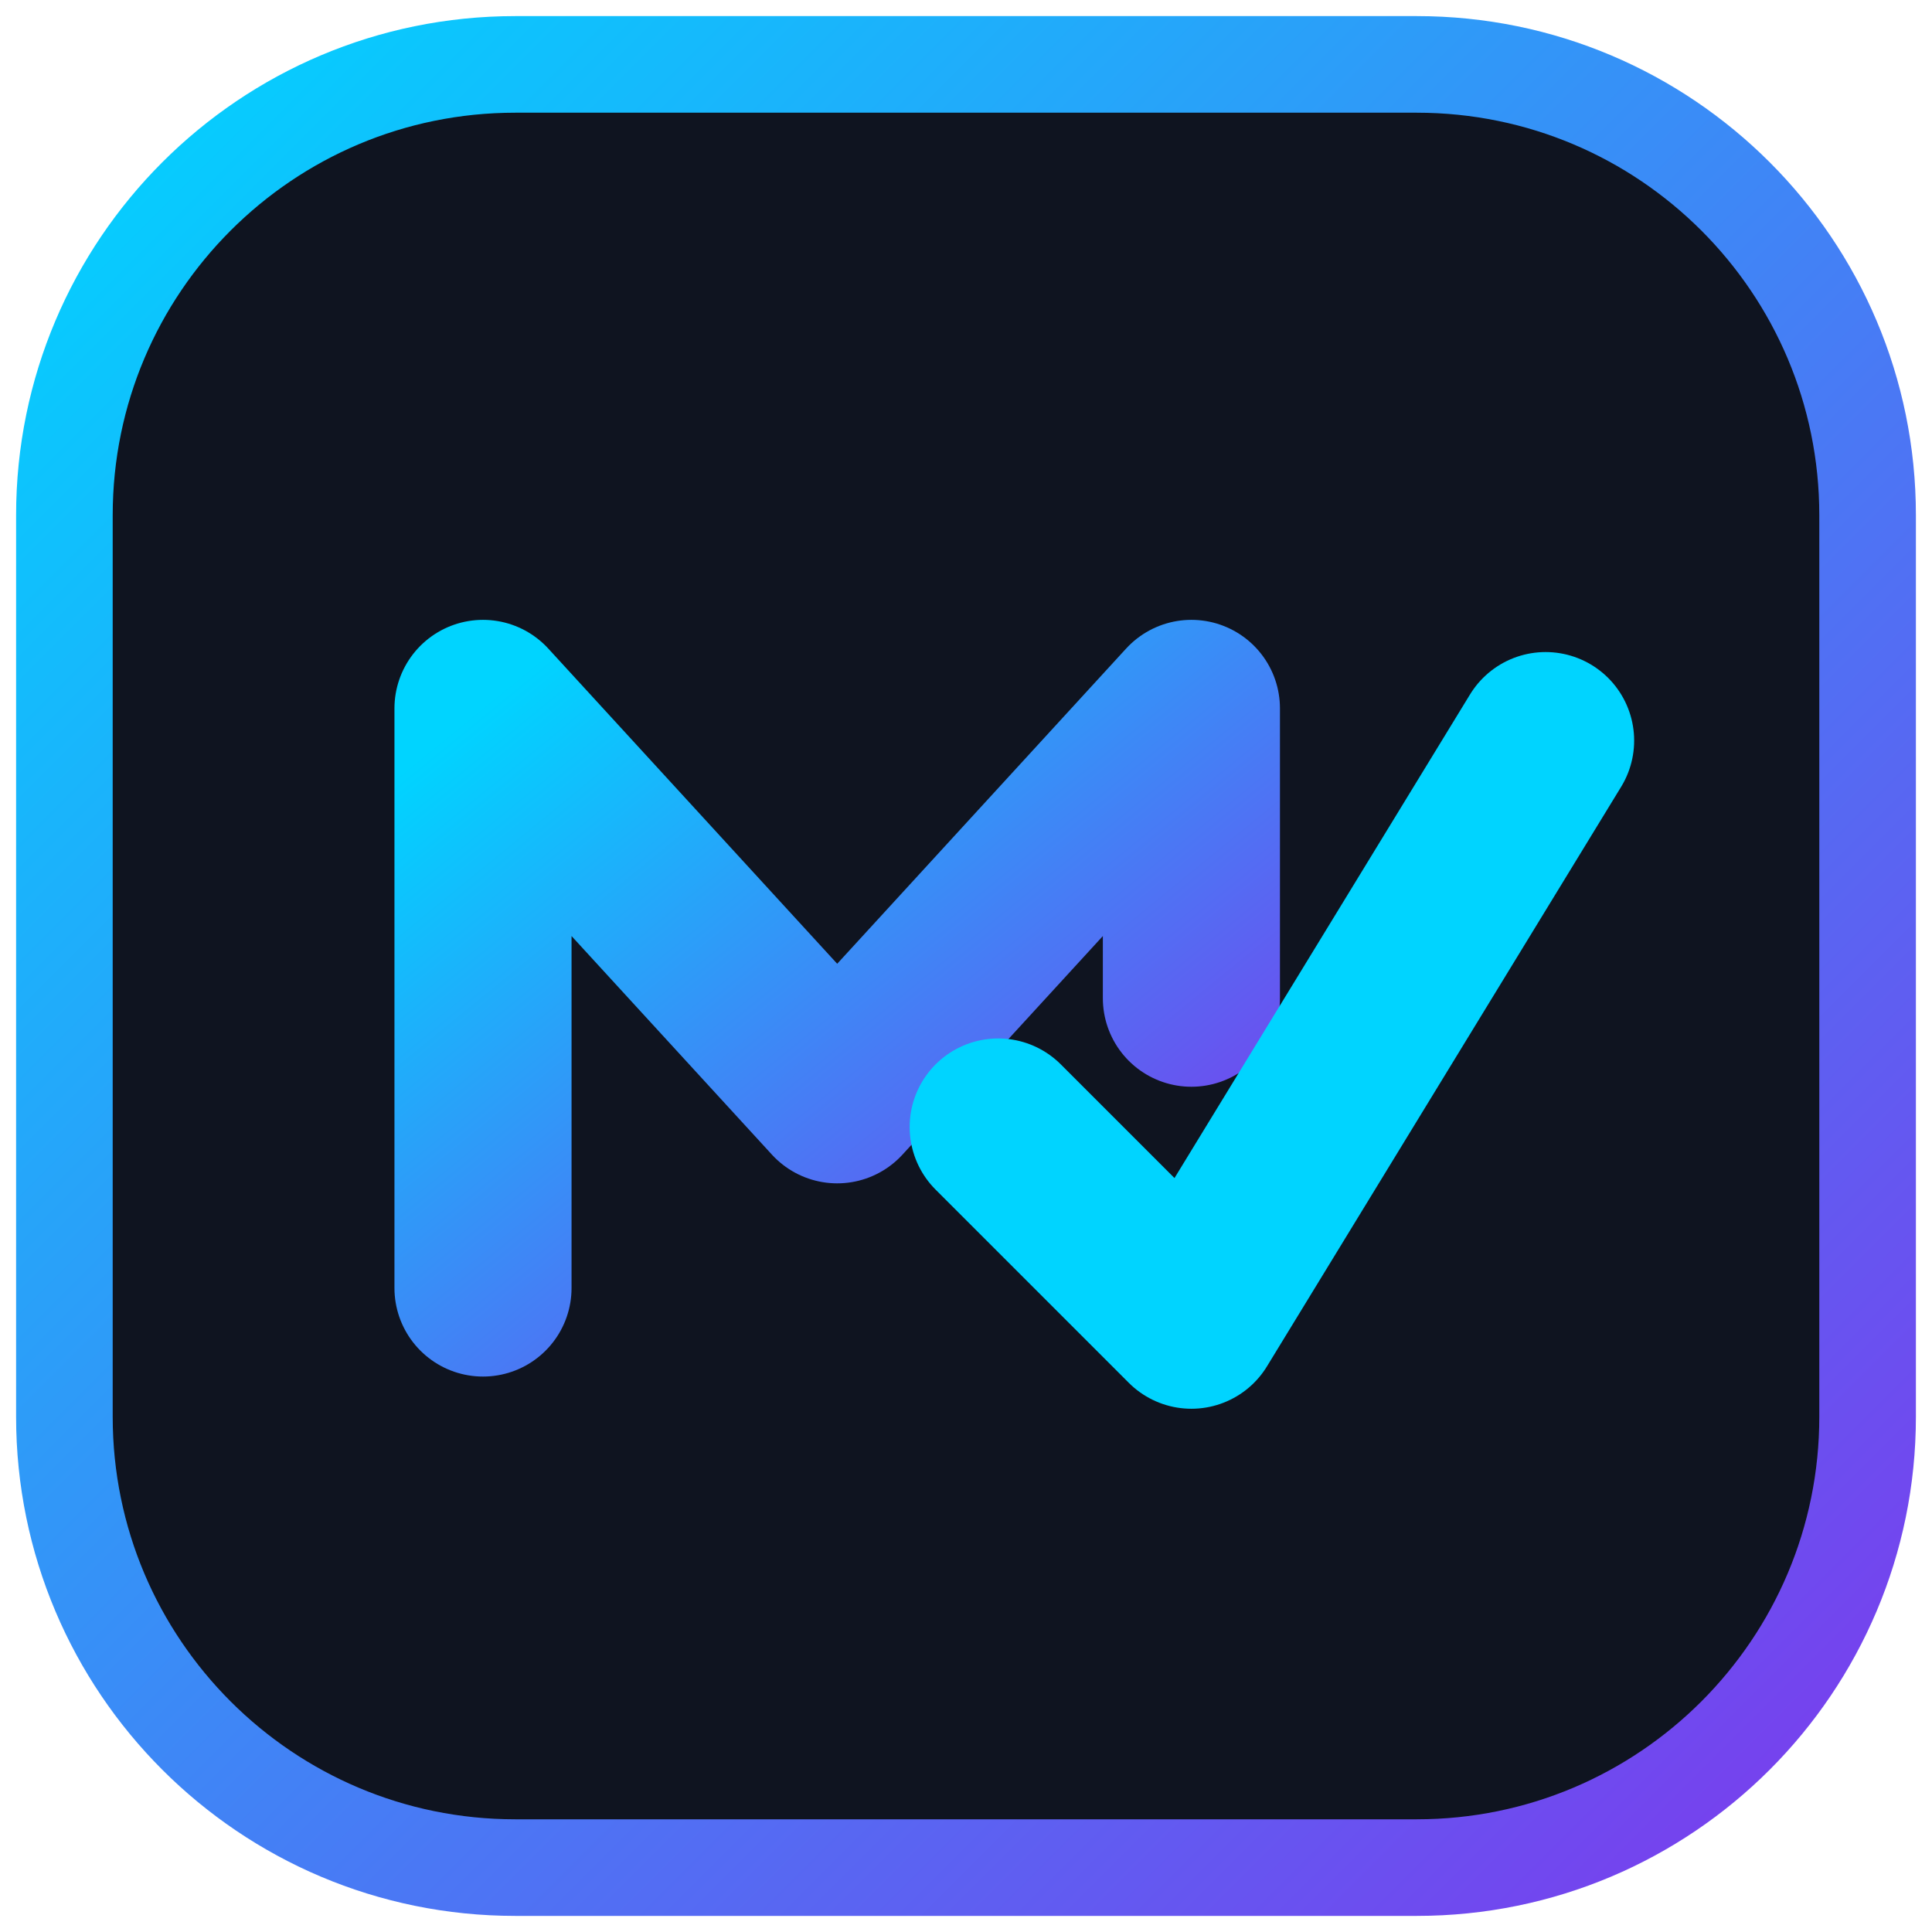
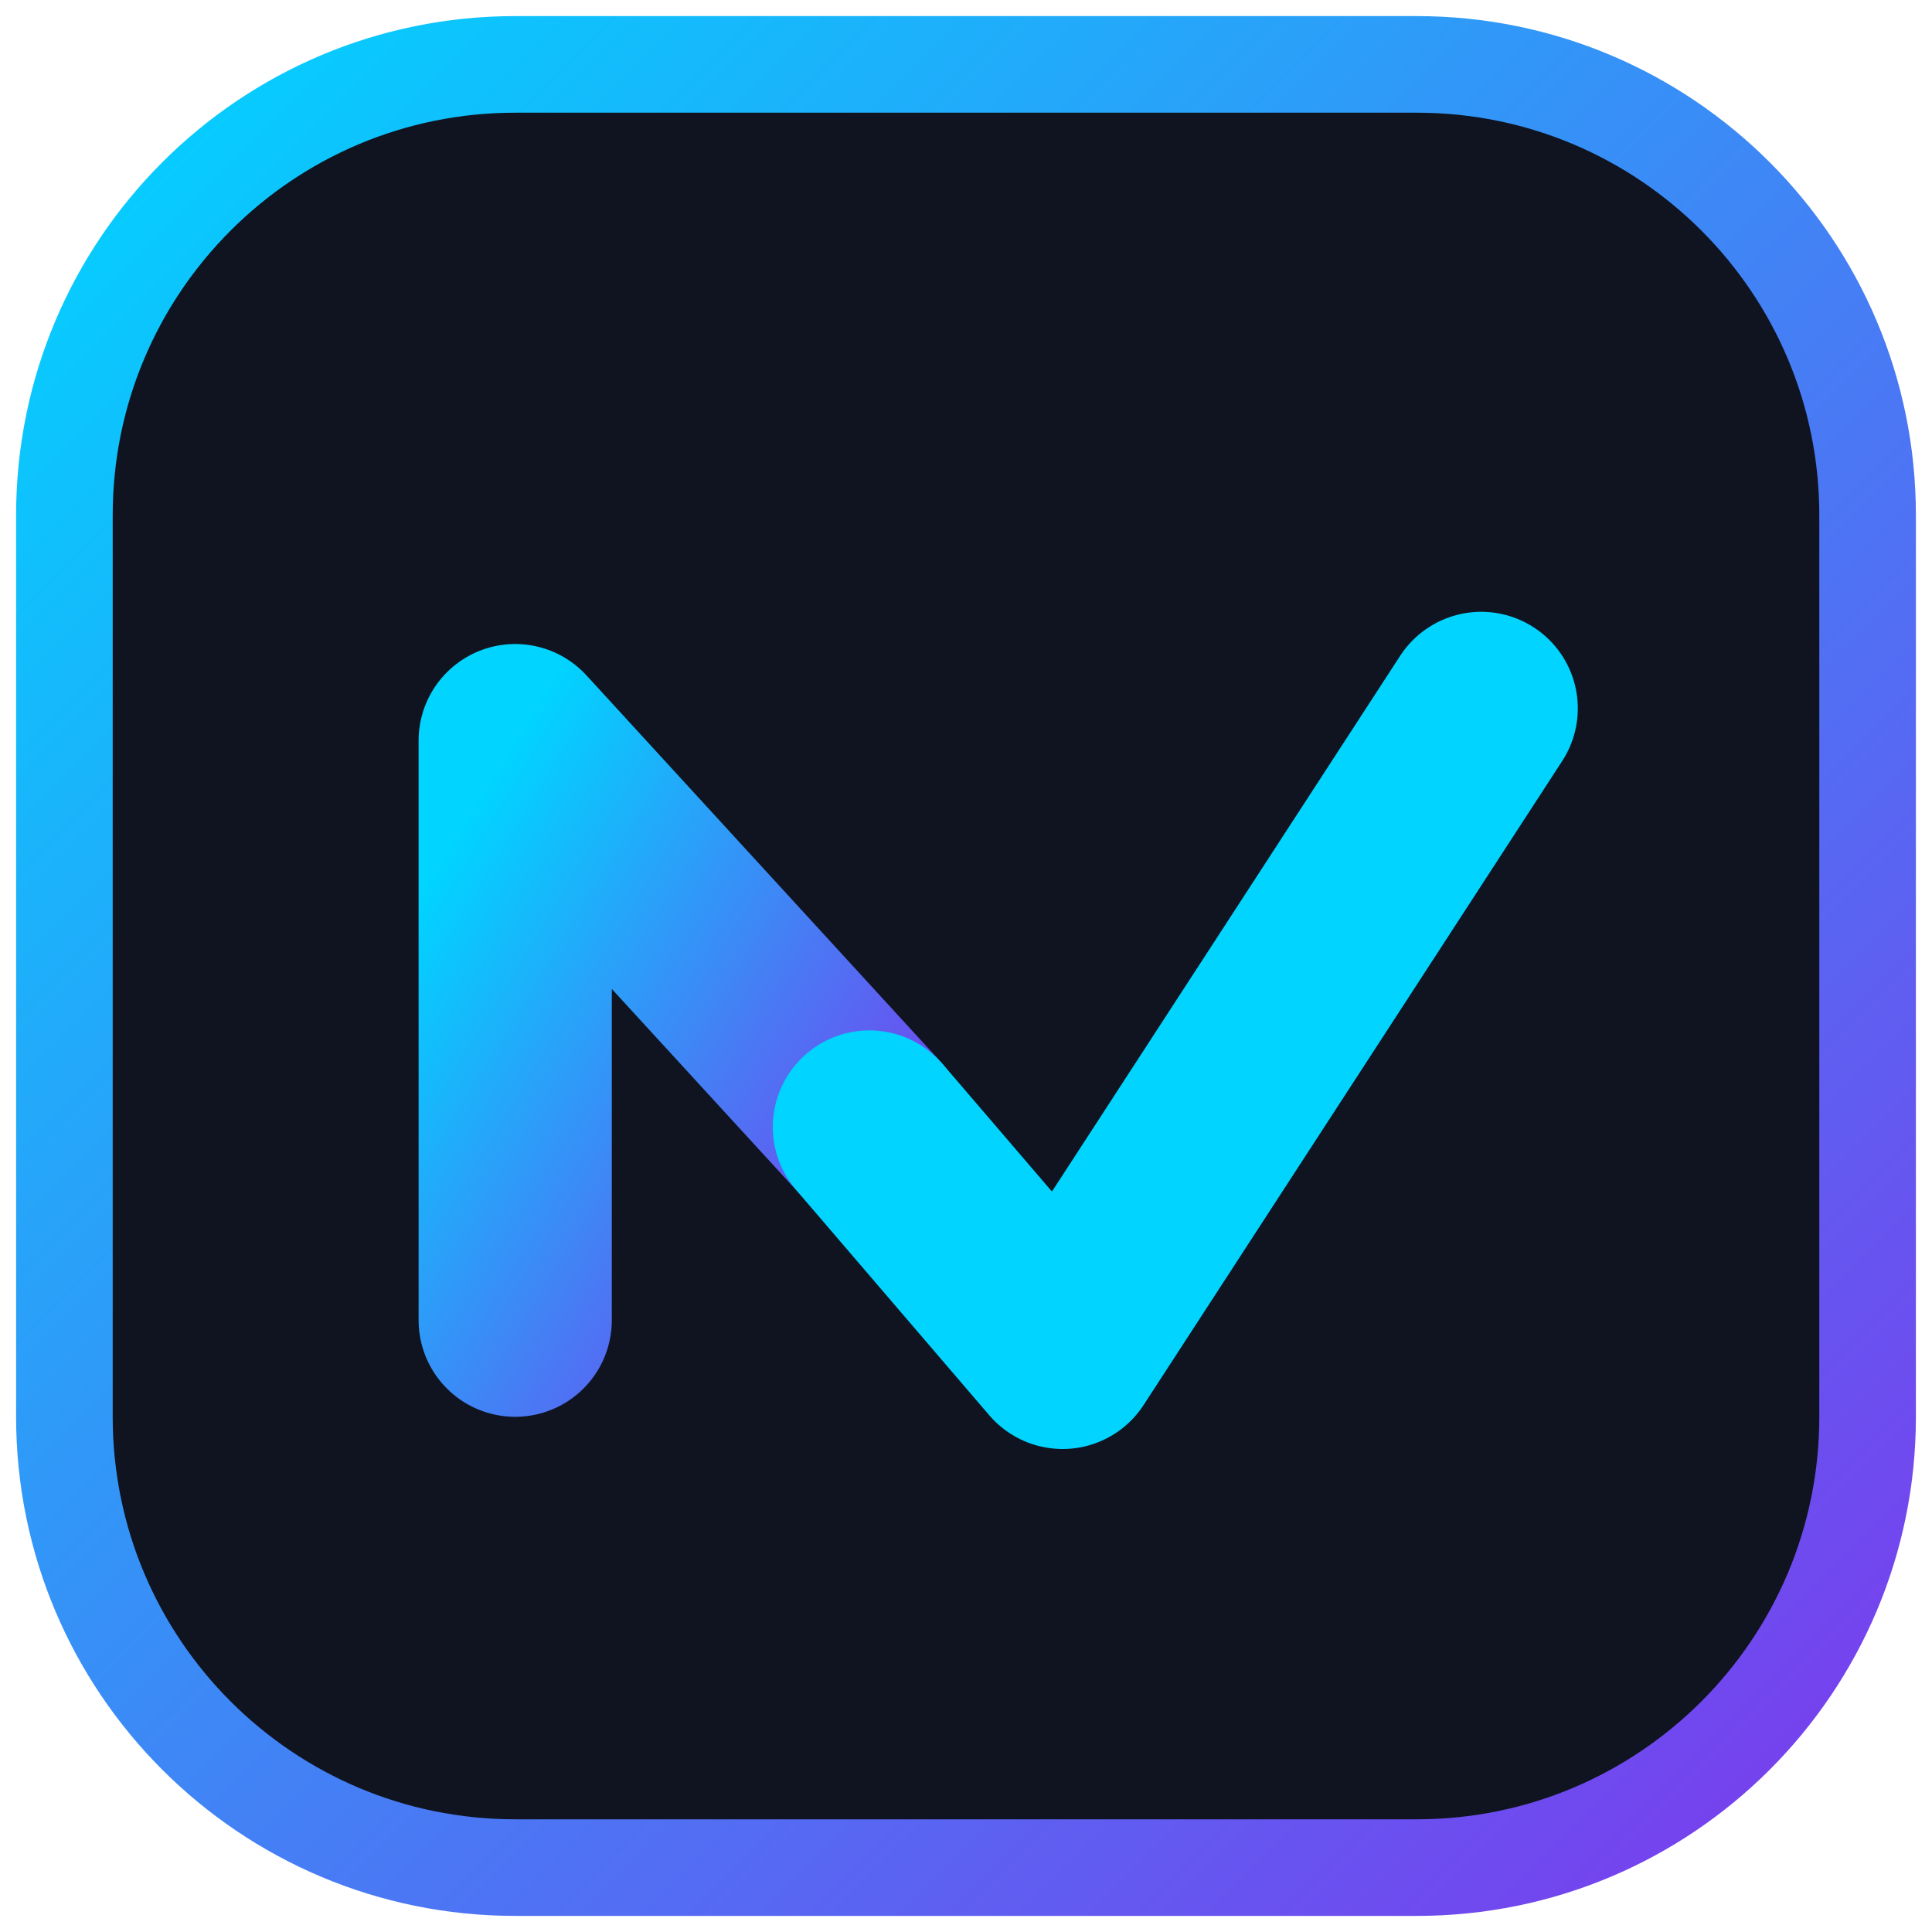
<svg xmlns="http://www.w3.org/2000/svg" viewBox="0 0 120 120">
  <defs>
    <linearGradient id="g" x1="0" y1="0" x2="1" y2="1">
      <stop offset="0%" stop-color="#00d4ff" />
      <stop offset="100%" stop-color="#7c3aed" />
    </linearGradient>
  </defs>
  <rect x="4" y="4" width="112" height="112" rx="28" fill="#0f1420" stroke="url(#g)" stroke-width="6" />
-   <path d="M30 80 V44 L52 68 L74 44 V62" fill="none" stroke="url(#g)" stroke-width="11" stroke-linecap="round" stroke-linejoin="round" />
-   <path d="M62 70 L74 82 L96 46" fill="none" stroke="#00d4ff" stroke-width="11" stroke-linecap="round" stroke-linejoin="round" />
+   <path d="M32 82 V46 L54 70" fill="none" stroke="url(#g)" stroke-width="12" stroke-linecap="round" stroke-linejoin="round" />
+   <path d="M54 70 L66 84 L92 44" fill="none" stroke="#00d4ff" stroke-width="12" stroke-linecap="round" stroke-linejoin="round" />
</svg>
